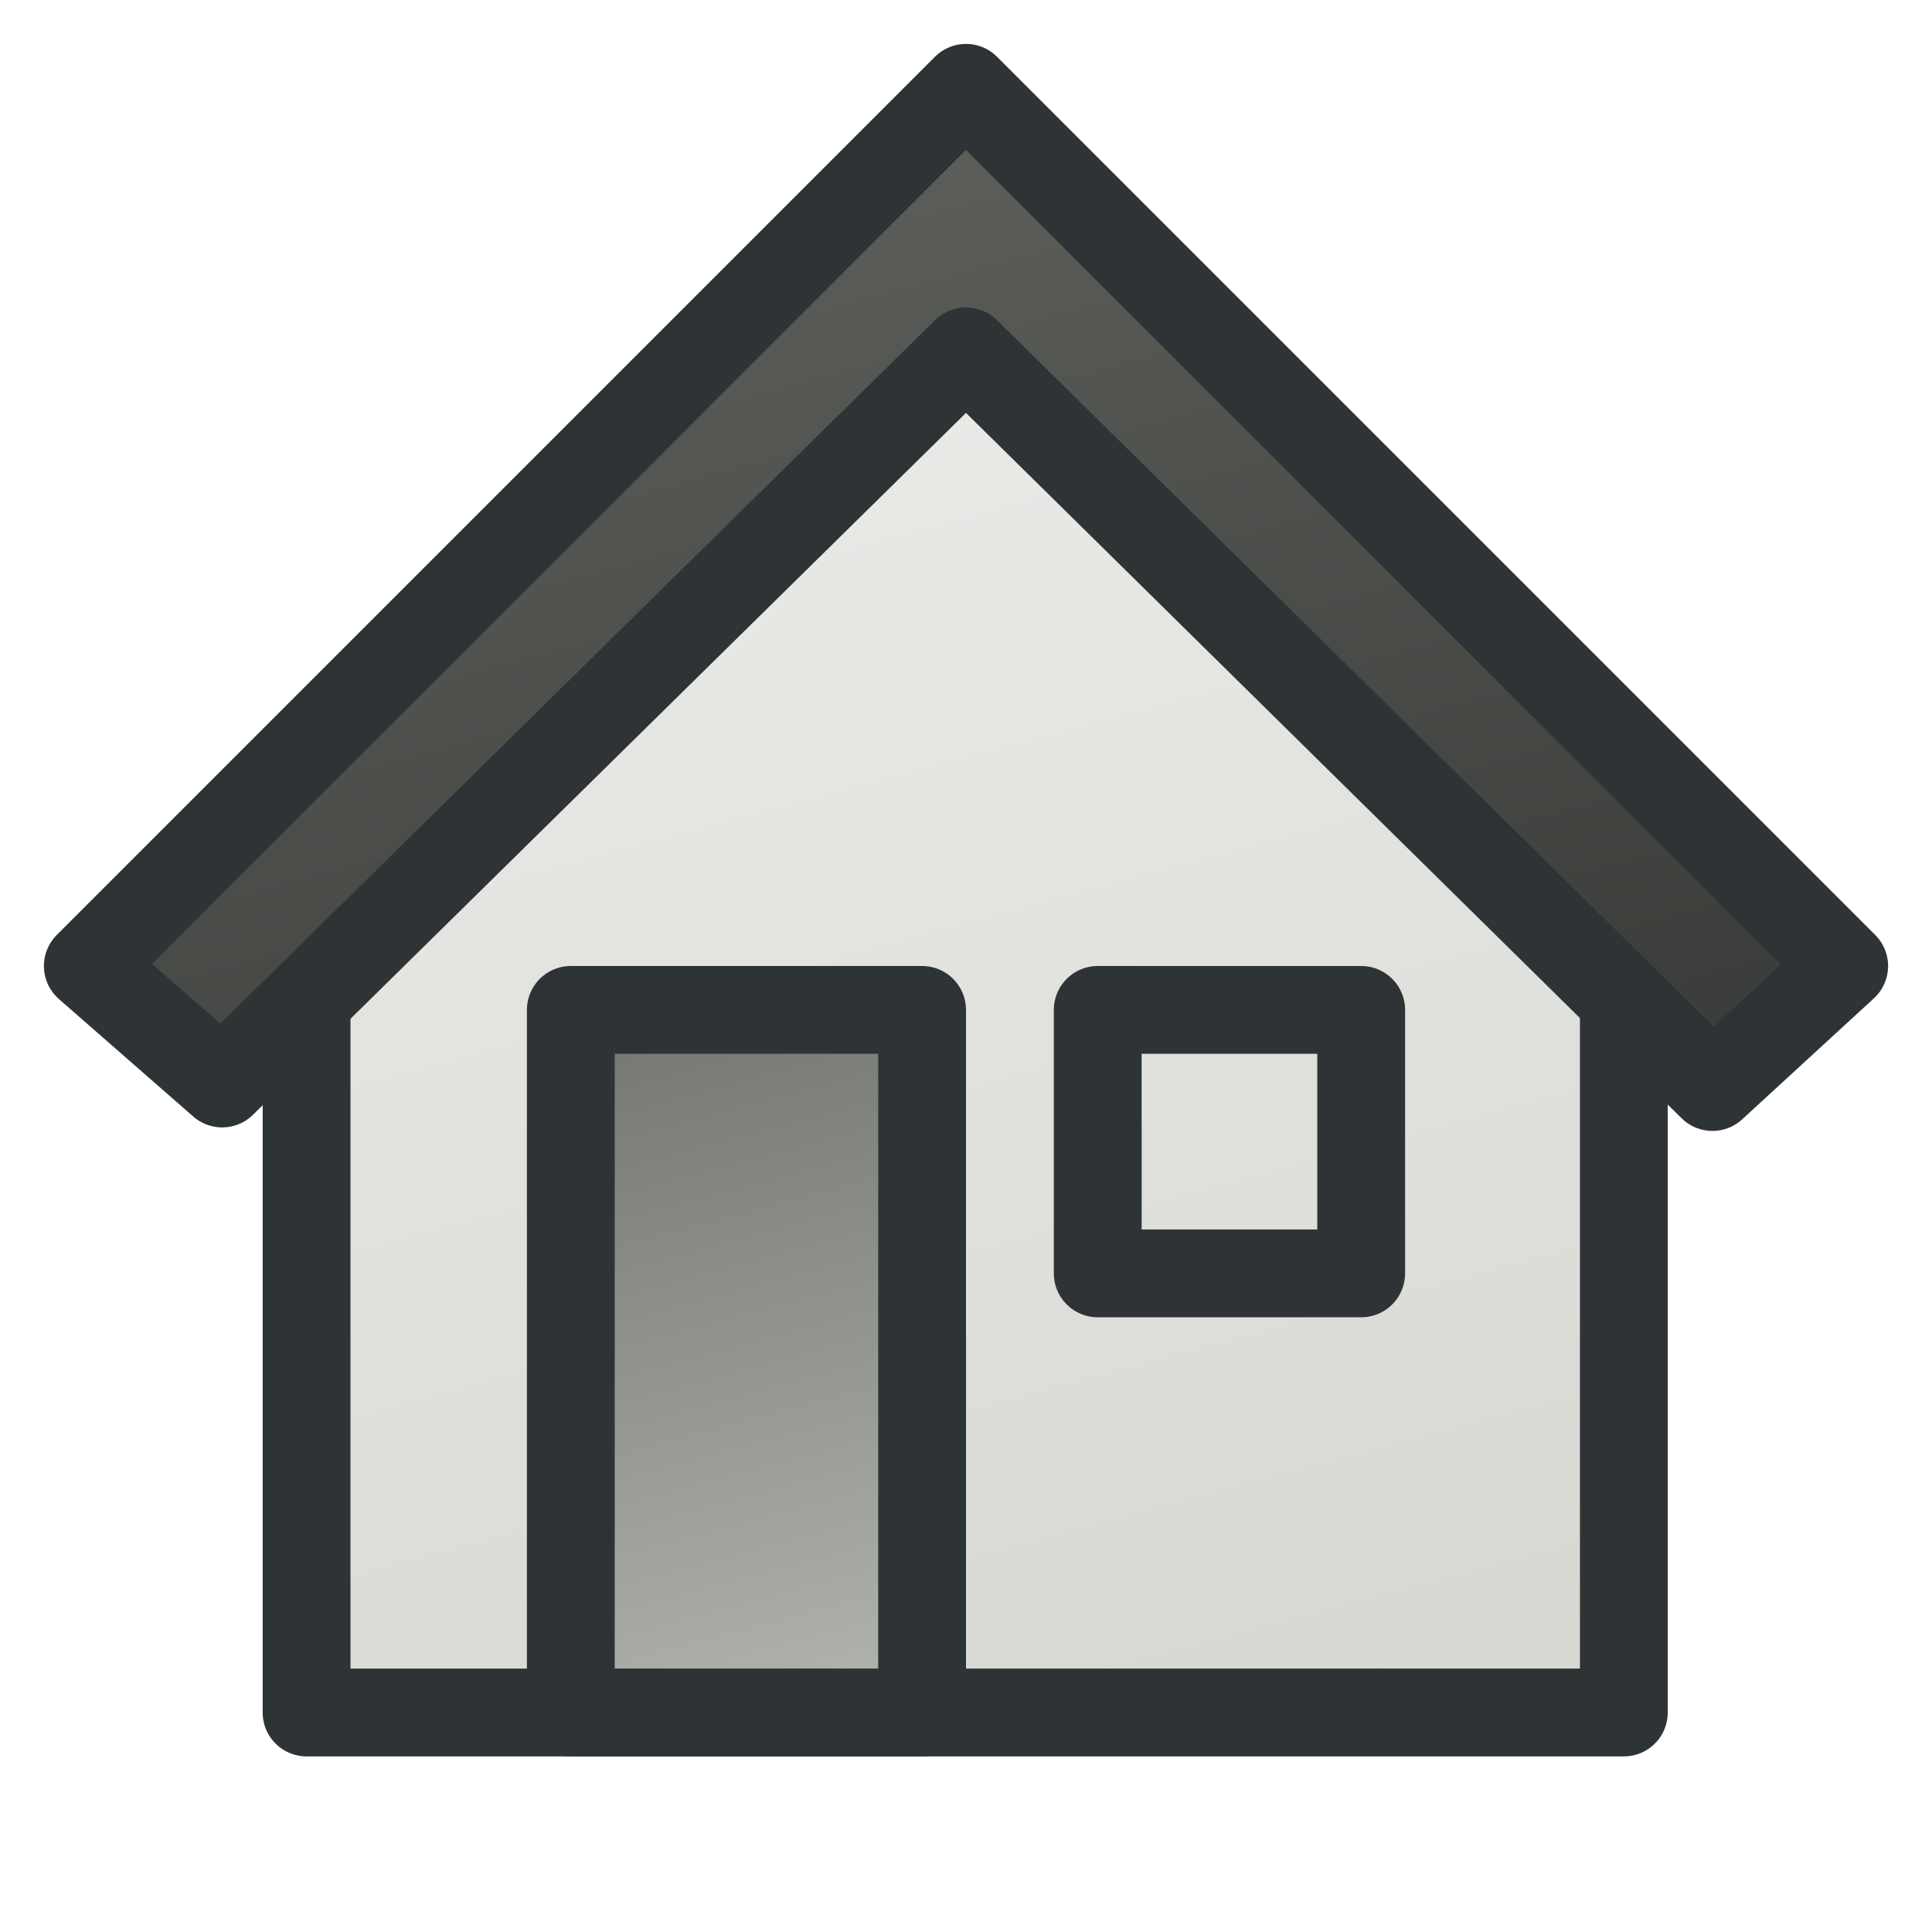
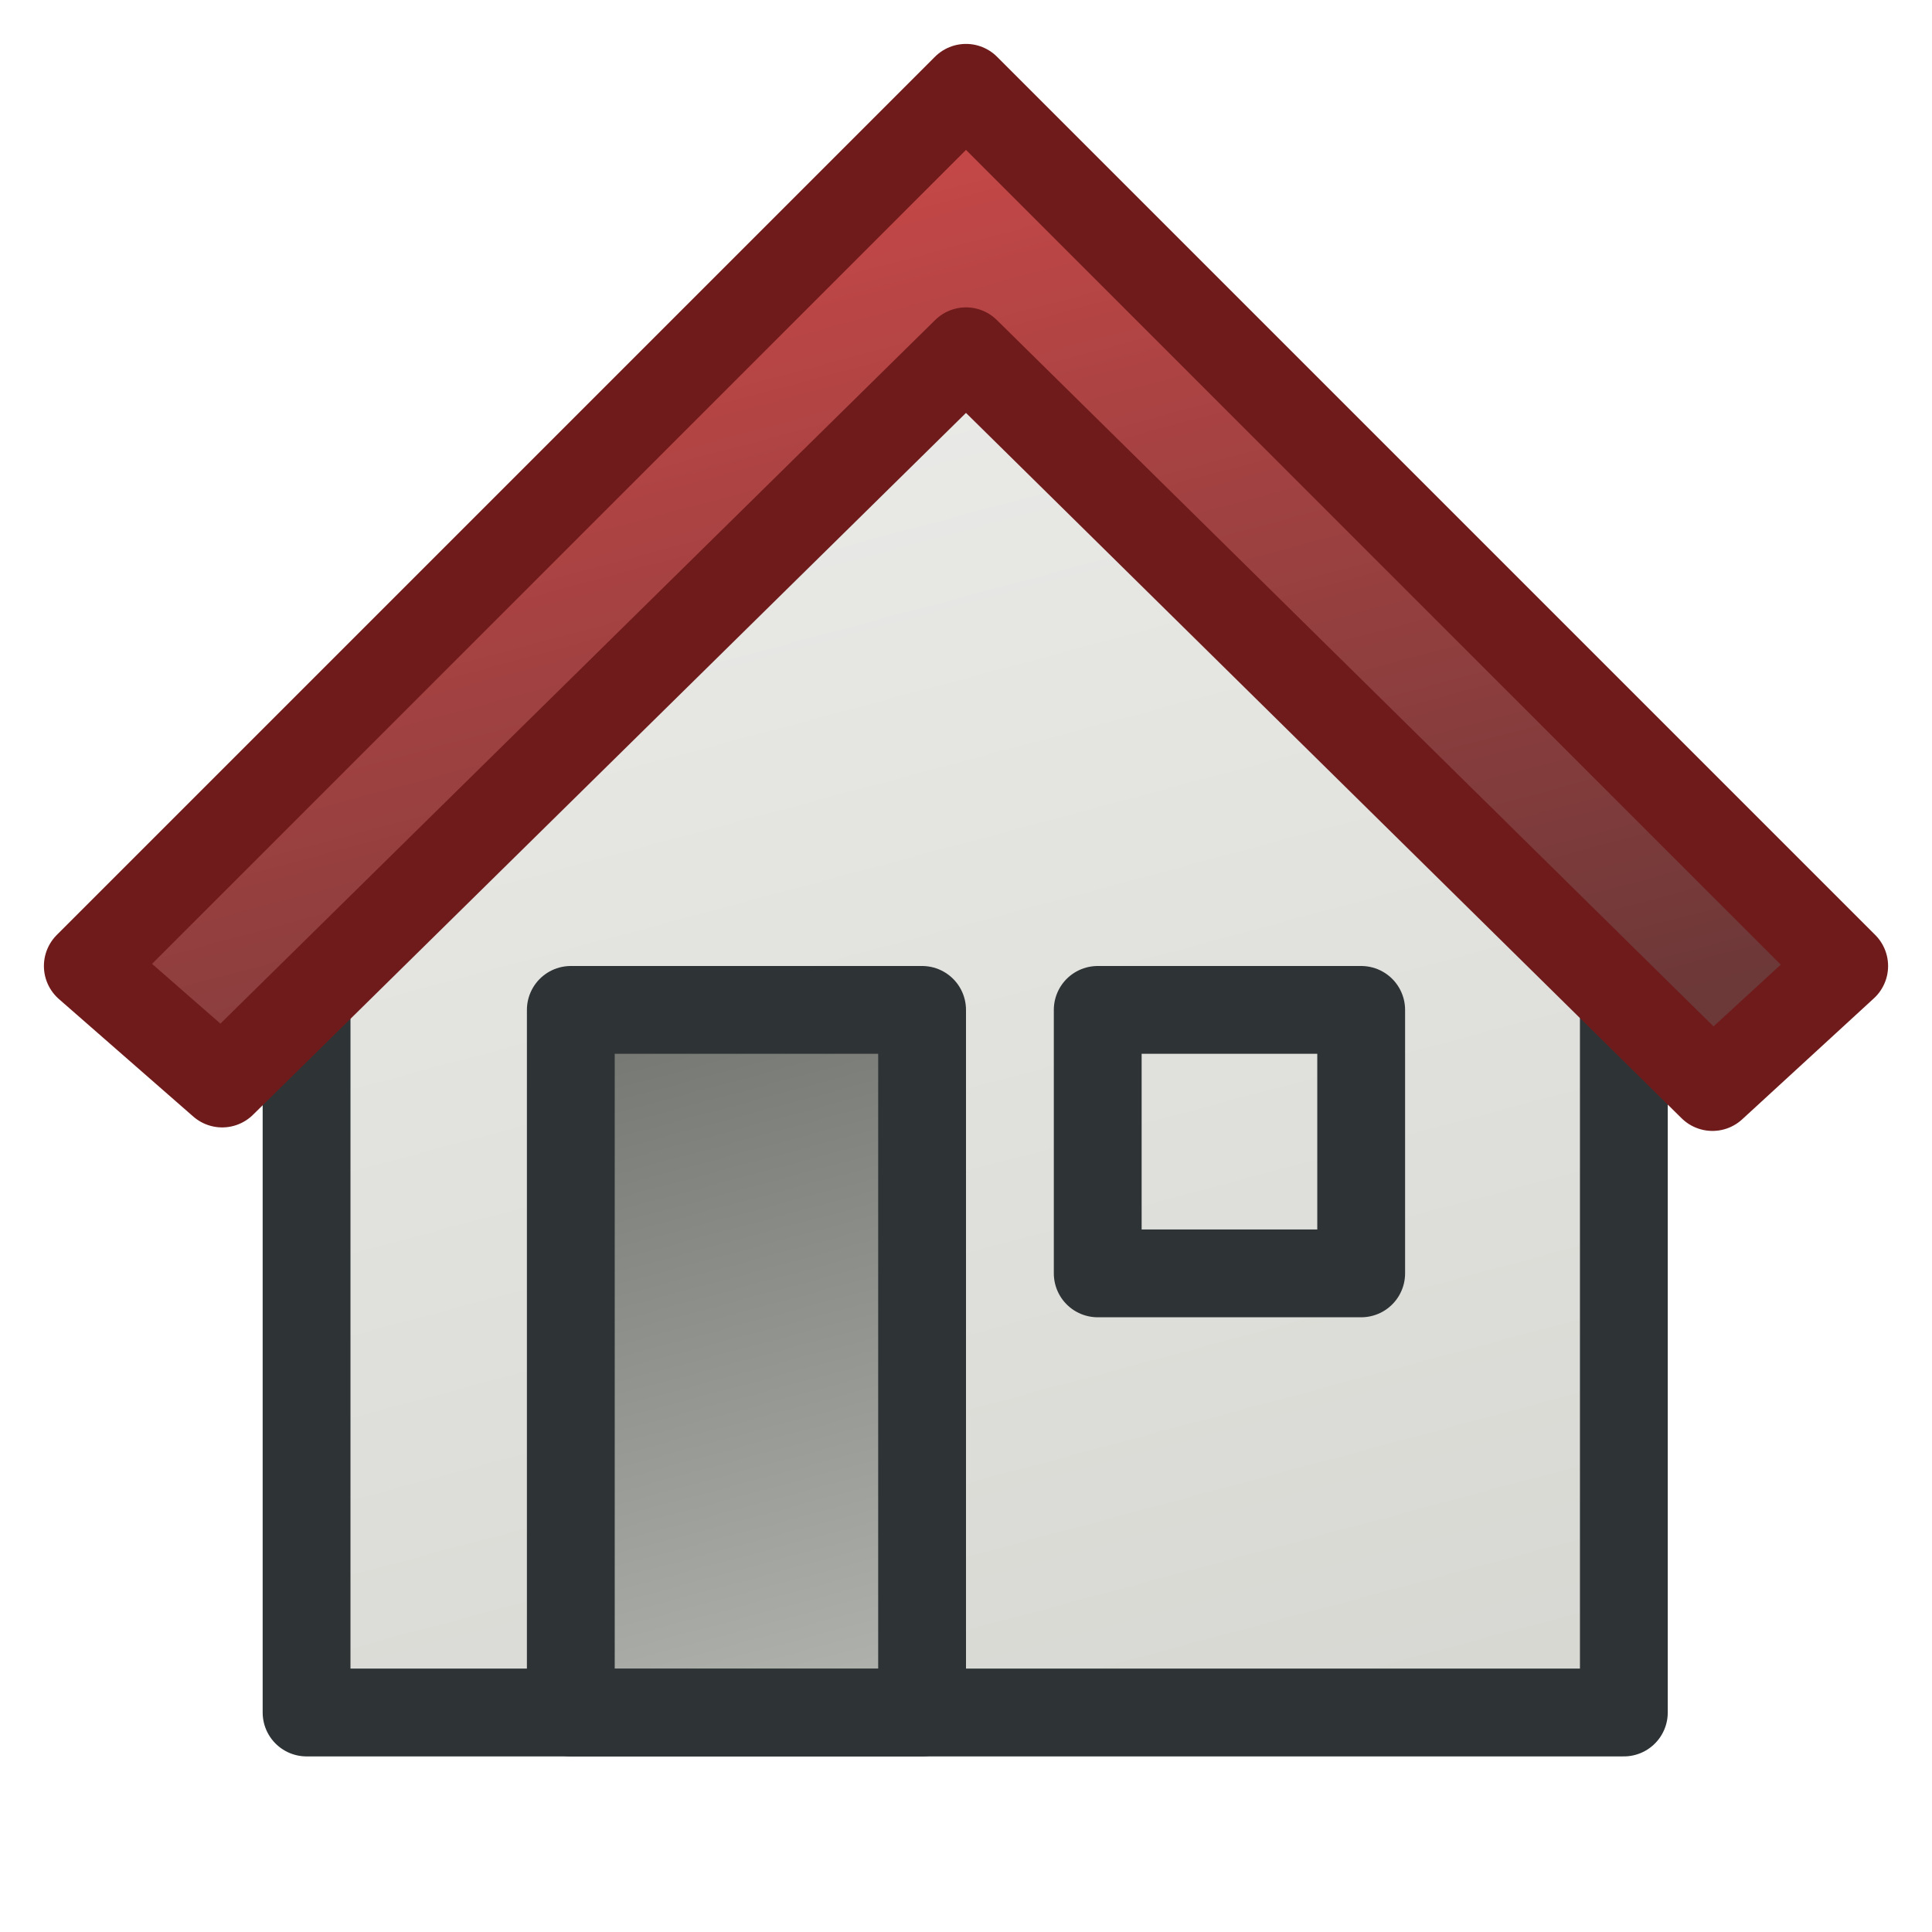
<svg xmlns="http://www.w3.org/2000/svg" xmlns:xlink="http://www.w3.org/1999/xlink" width="22" height="22" id="svg2985" version="1.1">
  <defs id="defs2987">
    <linearGradient id="linearGradient8226">
      <stop style="stop-color:#747671;stop-opacity:1;" offset="0" id="stop8228" />
      <stop style="stop-color:#b3b5b1;stop-opacity:1;" offset="1" id="stop8230" />
    </linearGradient>
    <linearGradient id="linearGradient8218">
-       <stop style="stop-color:#5e615c;stop-opacity:1;" offset="0" id="stop8220" />
-       <stop style="stop-color:#3c3e3b;stop-opacity:1;" offset="1" id="stop8222" />
+       <stop style="stop-color:#cf4949;stop-opacity:1;" offset="0" id="stop8220" />
+       <stop style="stop-color:#6d3838;stop-opacity:1;" offset="1" id="stop8222" />
    </linearGradient>
    <linearGradient id="linearGradient3833">
      <stop style="stop-color:#eeeeec;stop-opacity:1;" offset="0" id="stop3835" />
      <stop style="stop-color:#d5d5d0;stop-opacity:1;" offset="1" id="stop3838" />
    </linearGradient>
    <linearGradient id="linearGradient3812">
      <stop style="stop-color:#07101e;stop-opacity:1;" offset="0" id="stop3814" />
      <stop style="stop-color:#abc5eb;stop-opacity:1;" offset="1" id="stop3816" />
    </linearGradient>
    <linearGradient id="linearGradient3796">
      <stop style="stop-color:#86abe2;stop-opacity:1;" offset="0" id="stop3798" />
      <stop style="stop-color:#1b3e71;stop-opacity:1;" offset="1" id="stop3800" />
    </linearGradient>
    <linearGradient id="linearGradient3851">
      <stop style="stop-color:#b4b6b2;stop-opacity:1;" offset="0" id="stop3853" />
      <stop style="stop-color:#464844;stop-opacity:1;" offset="1" id="stop3855" />
    </linearGradient>
    <linearGradient id="linearGradient3835">
      <stop style="stop-color:#ffffff;stop-opacity:1;" offset="0" id="stop3837" />
      <stop style="stop-color:#e4e4e4;stop-opacity:1;" offset="1" id="stop3839" />
    </linearGradient>
    <linearGradient id="linearGradient3787">
      <stop style="stop-color:#9cbae0;stop-opacity:1;" offset="0" id="stop3789" />
      <stop style="stop-color:#305d98;stop-opacity:1;" offset="1" id="stop3791" />
    </linearGradient>
    <linearGradient xlink:href="#linearGradient3851" id="linearGradient3800" x1="4.924" y1="10.177" x2="10.726" y2="31.83" gradientUnits="userSpaceOnUse" />
    <linearGradient xlink:href="#linearGradient3835" id="linearGradient3808" x1="4.924" y1="10.177" x2="10.726" y2="31.83" gradientUnits="userSpaceOnUse" />
    <linearGradient xlink:href="#linearGradient3851" id="linearGradient4028" gradientUnits="userSpaceOnUse" x1="4.924" y1="10.177" x2="10.726" y2="31.83" />
    <linearGradient xlink:href="#linearGradient3835" id="linearGradient4030" gradientUnits="userSpaceOnUse" x1="4.924" y1="10.177" x2="10.726" y2="31.83" />
    <linearGradient xlink:href="#linearGradient3812" id="linearGradient3802" x1="10.067" y1="10.121" x2="15.929" y2="32" gradientUnits="userSpaceOnUse" />
    <linearGradient xlink:href="#linearGradient3812" id="linearGradient3810" x1="9.968" y1="10.175" x2="15.817" y2="32.006" gradientUnits="userSpaceOnUse" />
    <linearGradient xlink:href="#linearGradient3812" id="linearGradient3818" x1="10.067" y1="10.121" x2="15.929" y2="32" gradientUnits="userSpaceOnUse" />
    <linearGradient xlink:href="#linearGradient3812" id="linearGradient3826" x1="9.968" y1="10.175" x2="15.817" y2="32.006" gradientUnits="userSpaceOnUse" />
    <linearGradient xlink:href="#linearGradient3812" id="linearGradient3834" x1="10.104" y1="10.133" x2="13.891" y2="32.003" gradientUnits="userSpaceOnUse" />
    <linearGradient xlink:href="#linearGradient3833" id="linearGradient3840" x1="10.033" y1="10.026" x2="15.883" y2="31.856" gradientUnits="userSpaceOnUse" />
    <linearGradient xlink:href="#linearGradient8218" id="linearGradient8224" x1="9.946" y1="10.552" x2="13.256" y2="22.905" gradientUnits="userSpaceOnUse" />
    <linearGradient xlink:href="#linearGradient8226" id="linearGradient8232" x1="8.046" y1="21.349" x2="10.244" y2="29.553" gradientUnits="userSpaceOnUse" />
  </defs>
  <g id="layer1" transform="translate(0,-10)">
    <path style="fill:url(#linearGradient3840);fill-opacity:1;fill-rule:evenodd;stroke:#2e3436;stroke-width:1;stroke-linecap:round;stroke-linejoin:round;stroke-miterlimit:4;stroke-opacity:1;stroke-dasharray:none" d="m 11.117,11.25 -9.188,9.188 c -0.005,8.79e-4 1.562,5e-4 1.562,5e-4 l 0,9.062 15,0 0,-9.062 1.812,-5e-4 z" id="rect3024" />
    <rect style="fill:url(#linearGradient8232);fill-opacity:1.0;fill-rule:evenodd;stroke:#2e3436;stroke-width:1;stroke-linejoin:round;stroke-miterlimit:4;stroke-opacity:1;stroke-dasharray:none" id="rect3802" width="4" height="8" x="6.5" y="21.5" />
    <rect style="fill:none;fill-opacity:1;fill-rule:evenodd;stroke:#2e3436;stroke-width:1;stroke-linecap:round;stroke-linejoin:round;stroke-miterlimit:4;stroke-opacity:1;stroke-dasharray:none" id="rect3804" width="3" height="3" x="12.5" y="21.5" />
-     <path id="path3806" d="M 11,11 1,21 2.53,22.338 11,14 19.5,22.378 21,21 z" style="fill:url(#linearGradient8224);fill-opacity:1.0;fill-rule:evenodd;stroke:#2e3436;stroke-width:1;stroke-linecap:round;stroke-linejoin:round;stroke-miterlimit:4;stroke-opacity:1;stroke-dasharray:none" />
+     <path id="path3806" d="M 11,11 1,21 2.53,22.338 11,14 19.5,22.378 21,21 z" style="fill:url(#linearGradient8224);fill-opacity:1;fill-rule:evenodd;stroke:#6f1b1b;stroke-width:1;stroke-linecap:round;stroke-linejoin:round;stroke-miterlimit:4;stroke-opacity:1;stroke-dasharray:none" />
  </g>
</svg>
